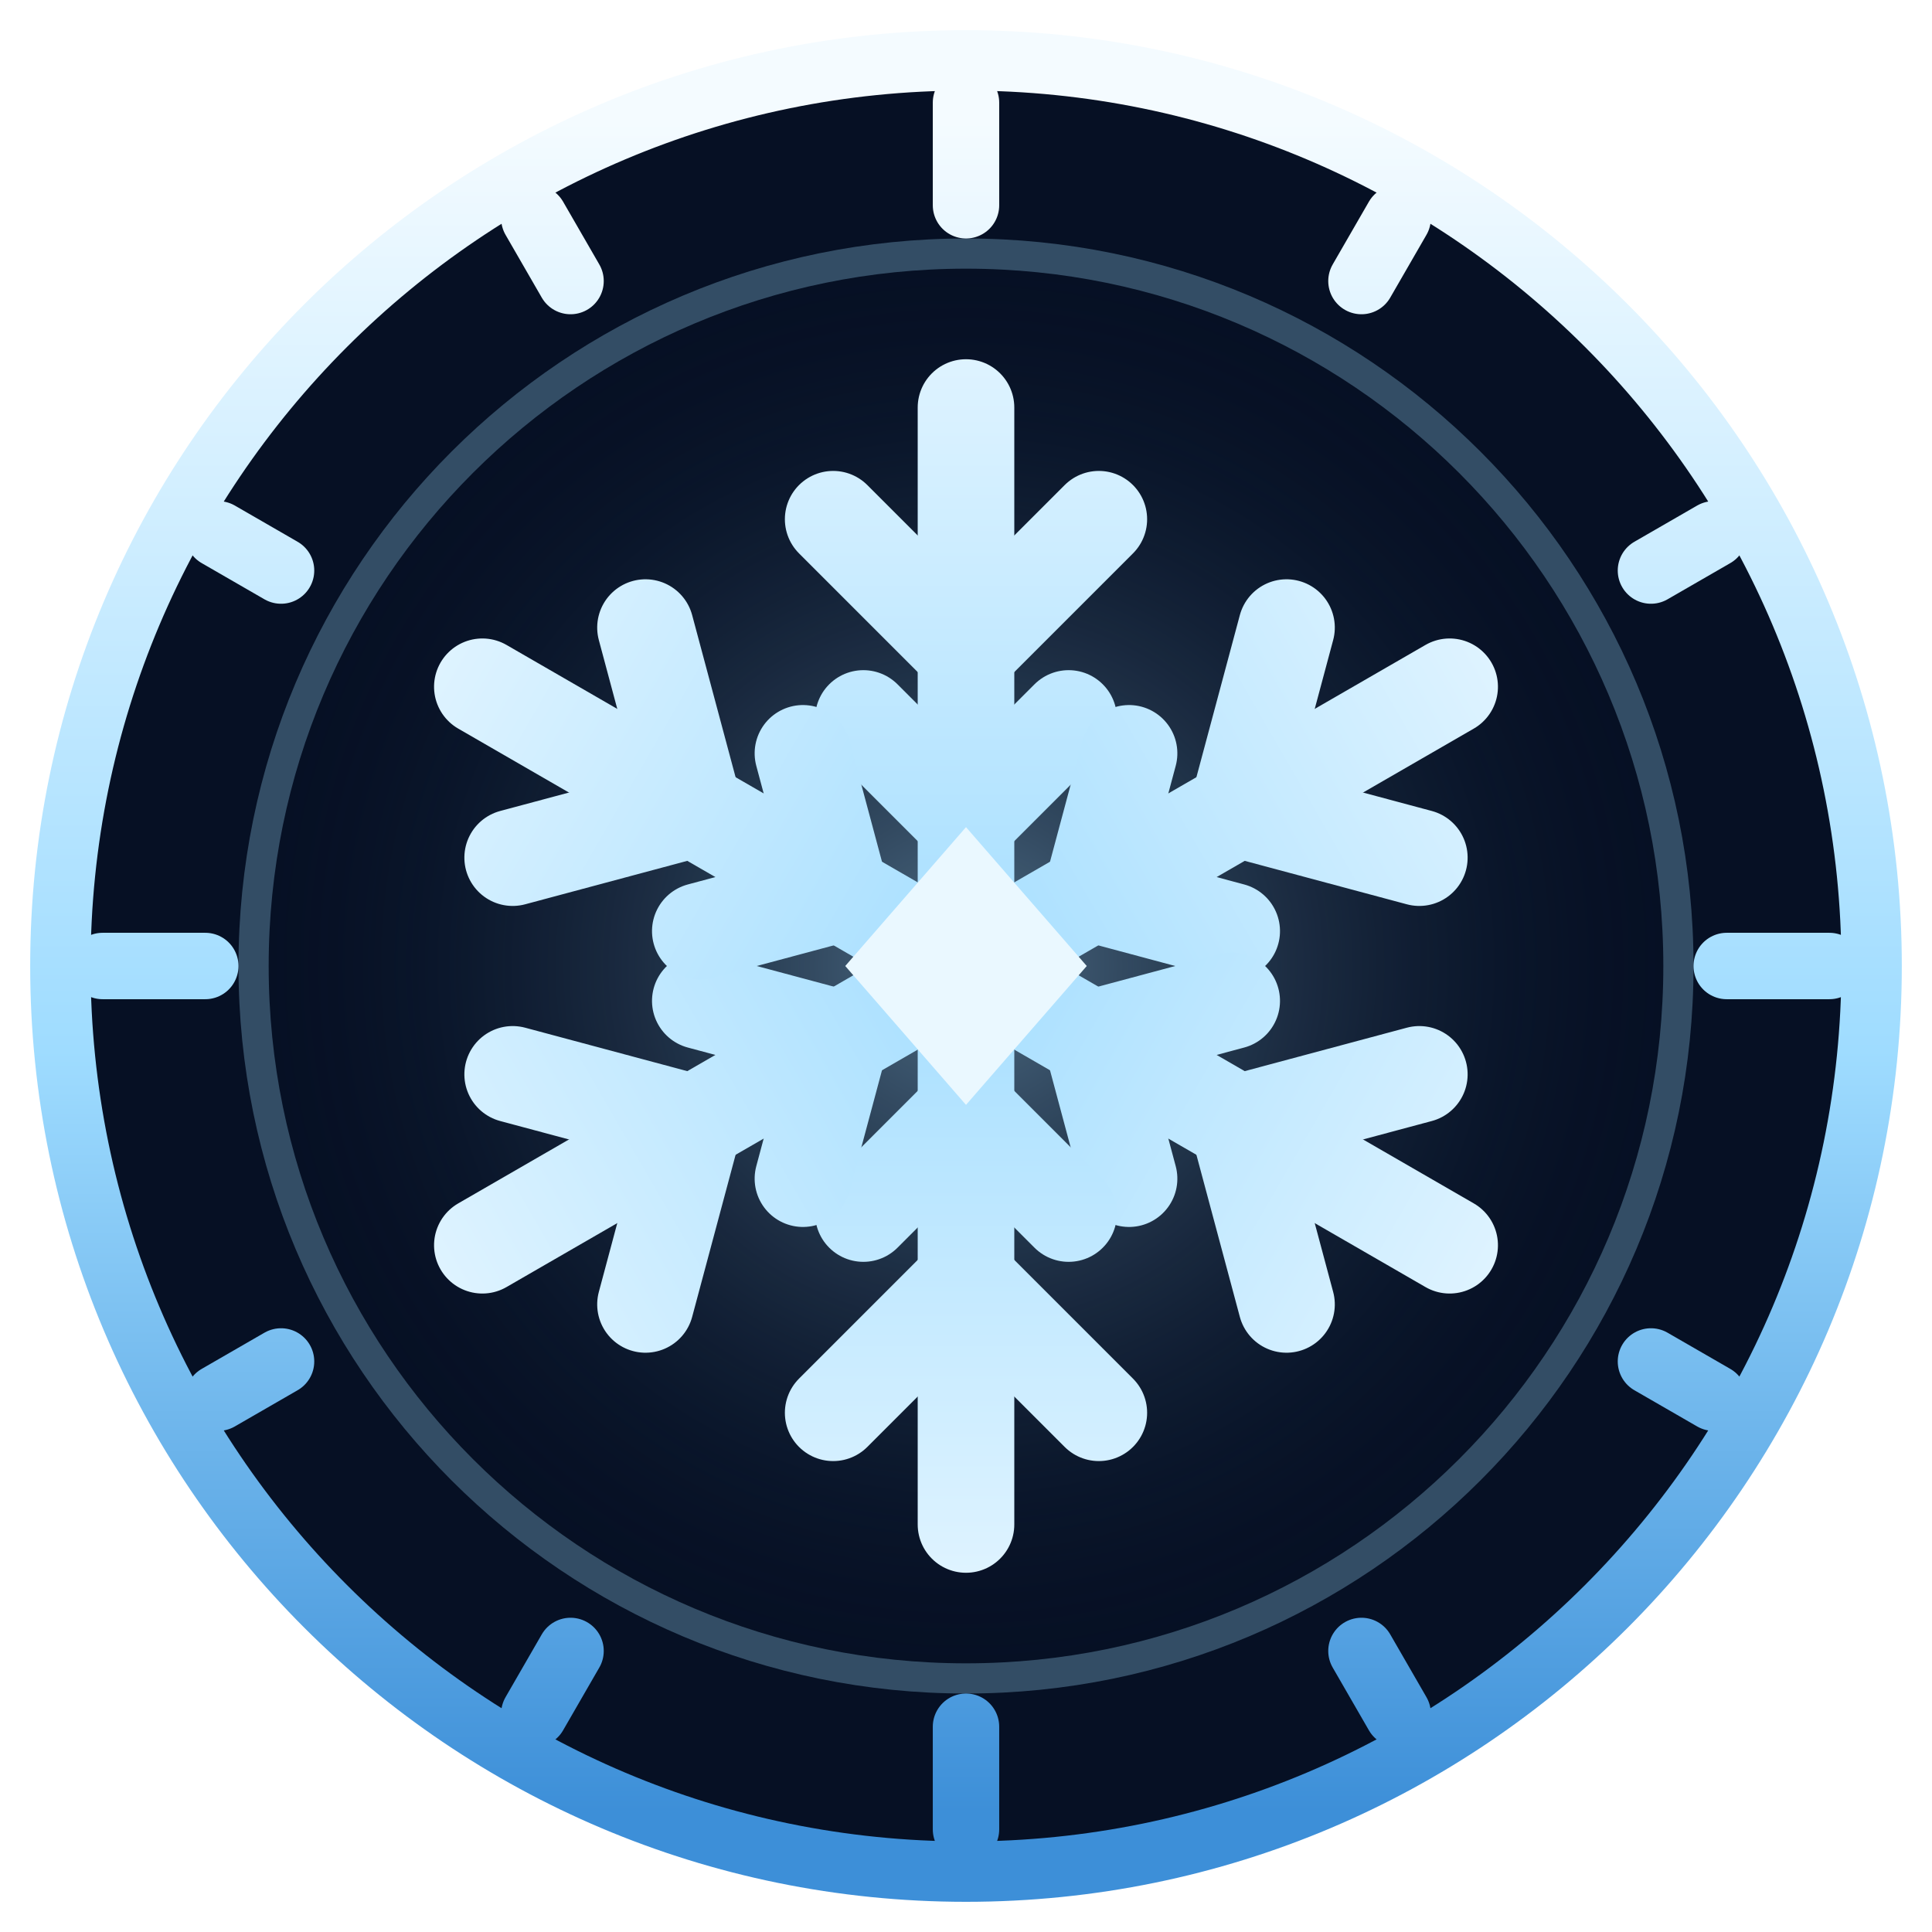
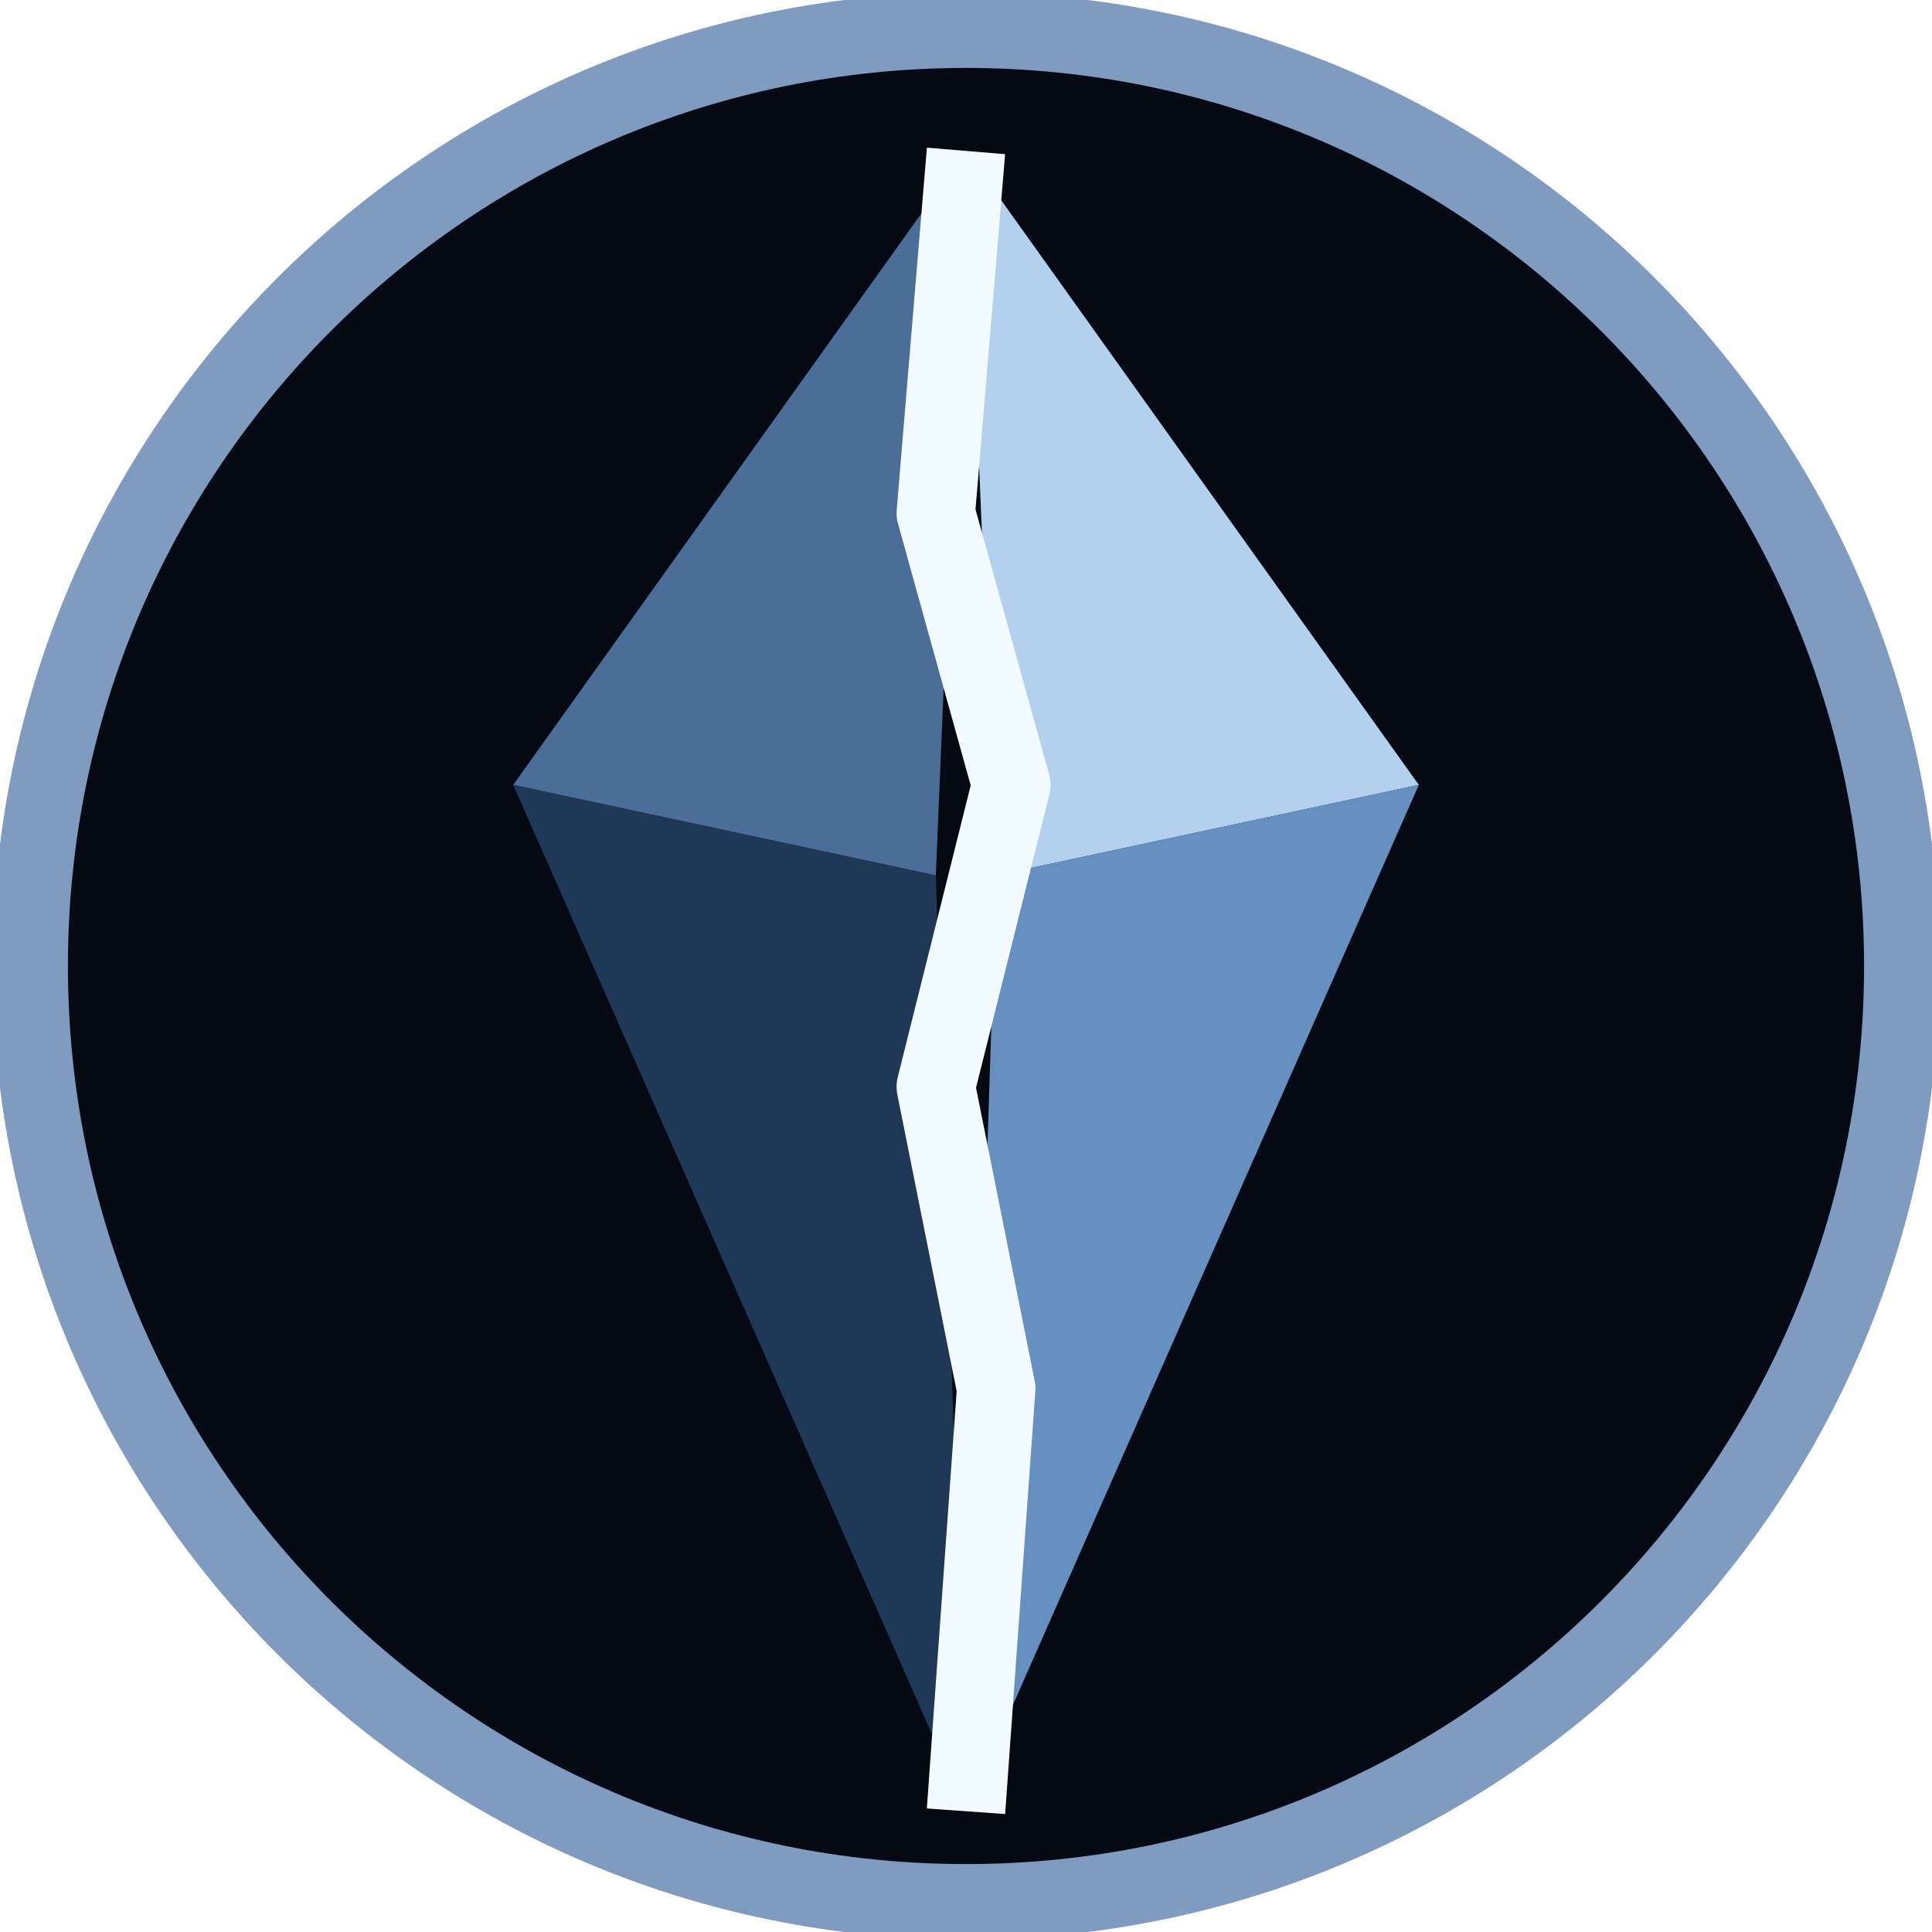
- <svg xmlns="http://www.w3.org/2000/svg" viewBox="0 0 64 64" role="img" aria-label="Frost seal">
-   <defs>
-     <linearGradient id="ice" gradientUnits="userSpaceOnUse" x1="0" y1="4" x2="0" y2="60">
-       <stop offset="0" stop-color="#f4fbff" />
-       <stop offset=".55" stop-color="#9fdcff" />
-       <stop offset="1" stop-color="#3d8fd8" />
-     </linearGradient>
-     <radialGradient id="core" cx=".5" cy=".5" r=".5">
-       <stop offset="0" stop-color="#a8e2ff" stop-opacity=".45" />
-       <stop offset="1" stop-color="#0a1a33" stop-opacity="0" />
-     </radialGradient>
-   </defs>
-   <circle cx="32" cy="32" r="30" fill="#061024" stroke="url(#ice)" stroke-width="2" />
-   <circle cx="32" cy="32" r="23.6" fill="url(#core)" stroke="#9fdcff" stroke-opacity=".3" />
-   <g stroke="url(#ice)" stroke-width="2.2" stroke-linecap="round">
-     <line x1="32.00" y1="6.80" x2="32.00" y2="3.40" />
-     <line x1="45.10" y1="9.31" x2="46.30" y2="7.23" />
-     <line x1="54.69" y1="18.90" x2="56.77" y2="17.70" />
-     <line x1="57.20" y1="32.00" x2="60.60" y2="32.00" />
-     <line x1="54.69" y1="45.10" x2="56.77" y2="46.30" />
-     <line x1="45.10" y1="54.69" x2="46.30" y2="56.77" />
-     <line x1="32.00" y1="57.20" x2="32.00" y2="60.60" />
-     <line x1="18.90" y1="54.69" x2="17.70" y2="56.77" />
-     <line x1="9.31" y1="45.10" x2="7.23" y2="46.30" />
-     <line x1="6.80" y1="32.00" x2="3.40" y2="32.00" />
-     <line x1="9.31" y1="18.90" x2="7.23" y2="17.70" />
-     <line x1="18.90" y1="9.31" x2="17.70" y2="7.23" />
-   </g>
-   <g fill="none" stroke="url(#ice)" stroke-width="3.2" stroke-linecap="round" stroke-linejoin="round">
-     <g id="arm">
-       <path d="M32 32V13.5" />
-       <path d="M27.6 17.2 32 21.6l4.4-4.4" />
-       <path d="M28.6 23.8 32 27.2l3.4-3.4" />
-     </g>
-     <use href="#arm" transform="rotate(60 32 32)" />
-     <use href="#arm" transform="rotate(120 32 32)" />
-     <use href="#arm" transform="rotate(180 32 32)" />
-     <use href="#arm" transform="rotate(240 32 32)" />
-     <use href="#arm" transform="rotate(300 32 32)" />
-   </g>
-   <path d="M32 27.4 36 32l-4 4.6L28 32z" fill="#eaf8ff" />
+ <svg xmlns="http://www.w3.org/2000/svg" viewBox="0 0 64 64">
+   <circle cx="32" cy="32" r="31" fill="#050a14" stroke="#7f9cc0" stroke-width="2.5" />
+   <path d="M32 5 17 26 31 29Z" fill="#4b6e98" />
+   <path d="M17 26 32 60 31 29Z" fill="#203858" />
+   <path d="M32 5 47 26 33 29Z" fill="#b3d0ee" />
+   <path d="M47 26 32 60 33 29Z" fill="#6690c0" />
+   <path d="M32 5 31 17 33.5 26 31 36 33 46 32 60" fill="none" stroke="#f2fbff" stroke-width="2.6" stroke-linejoin="round" />
</svg>
